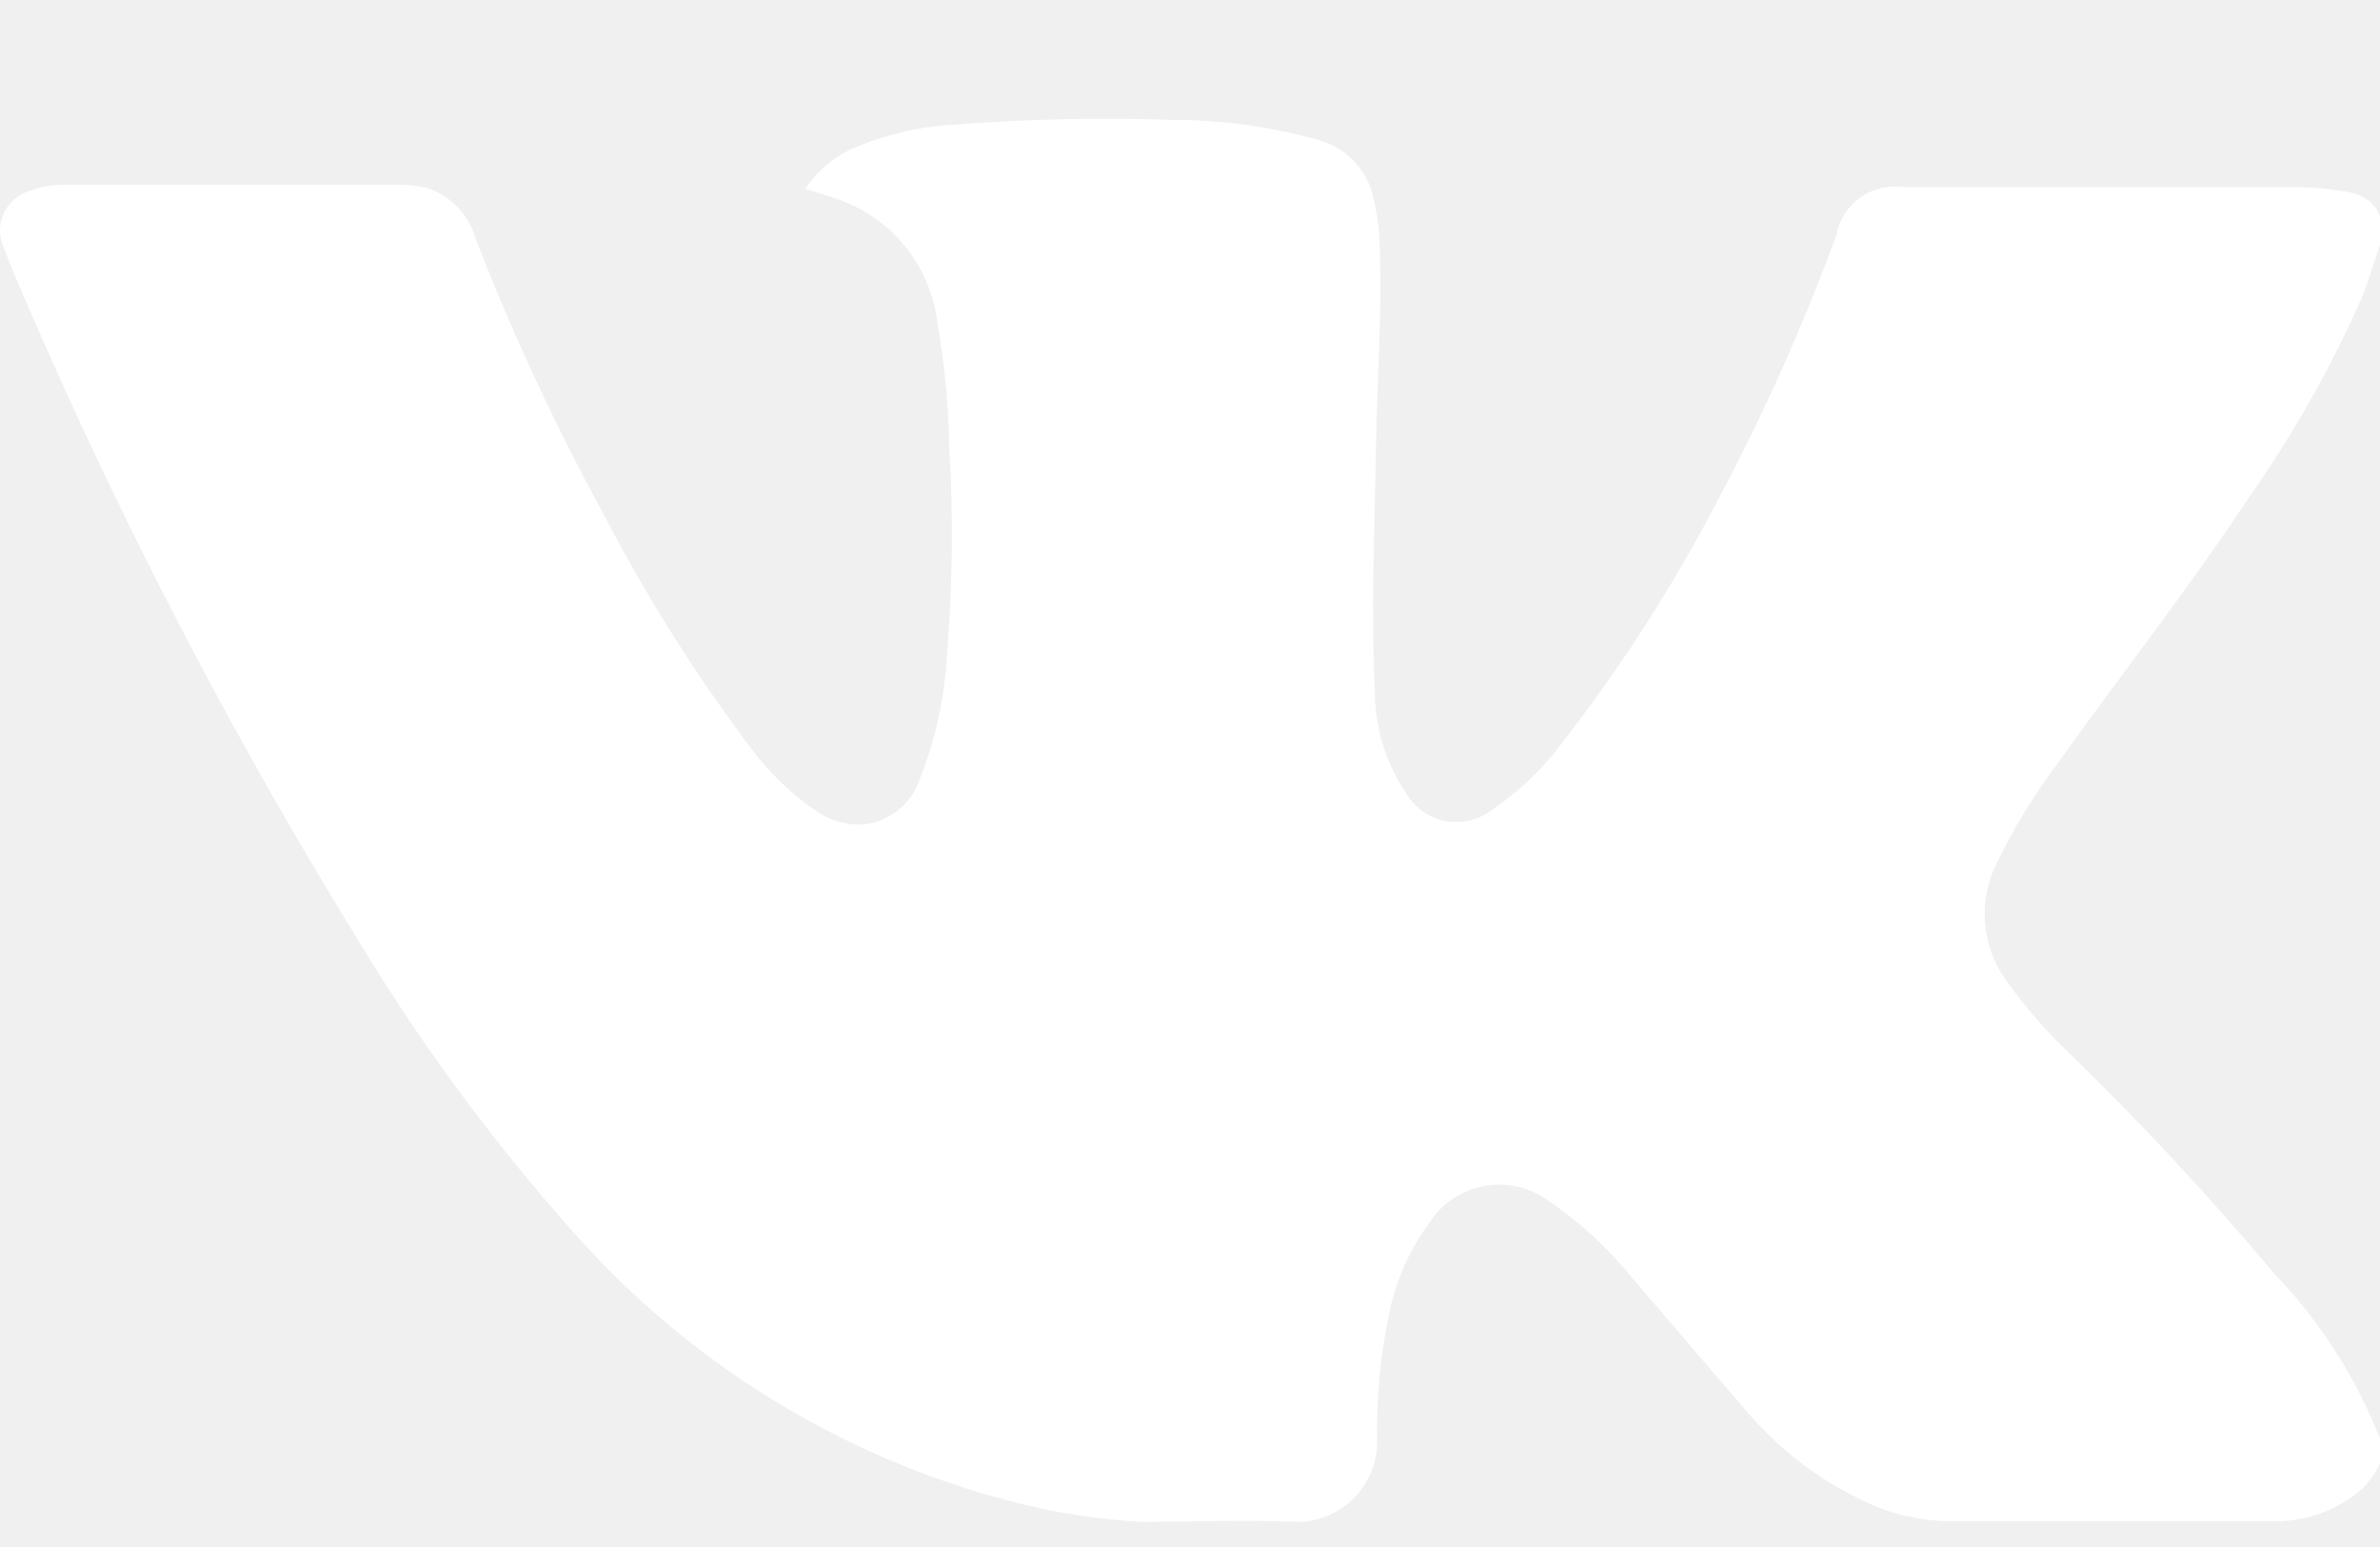
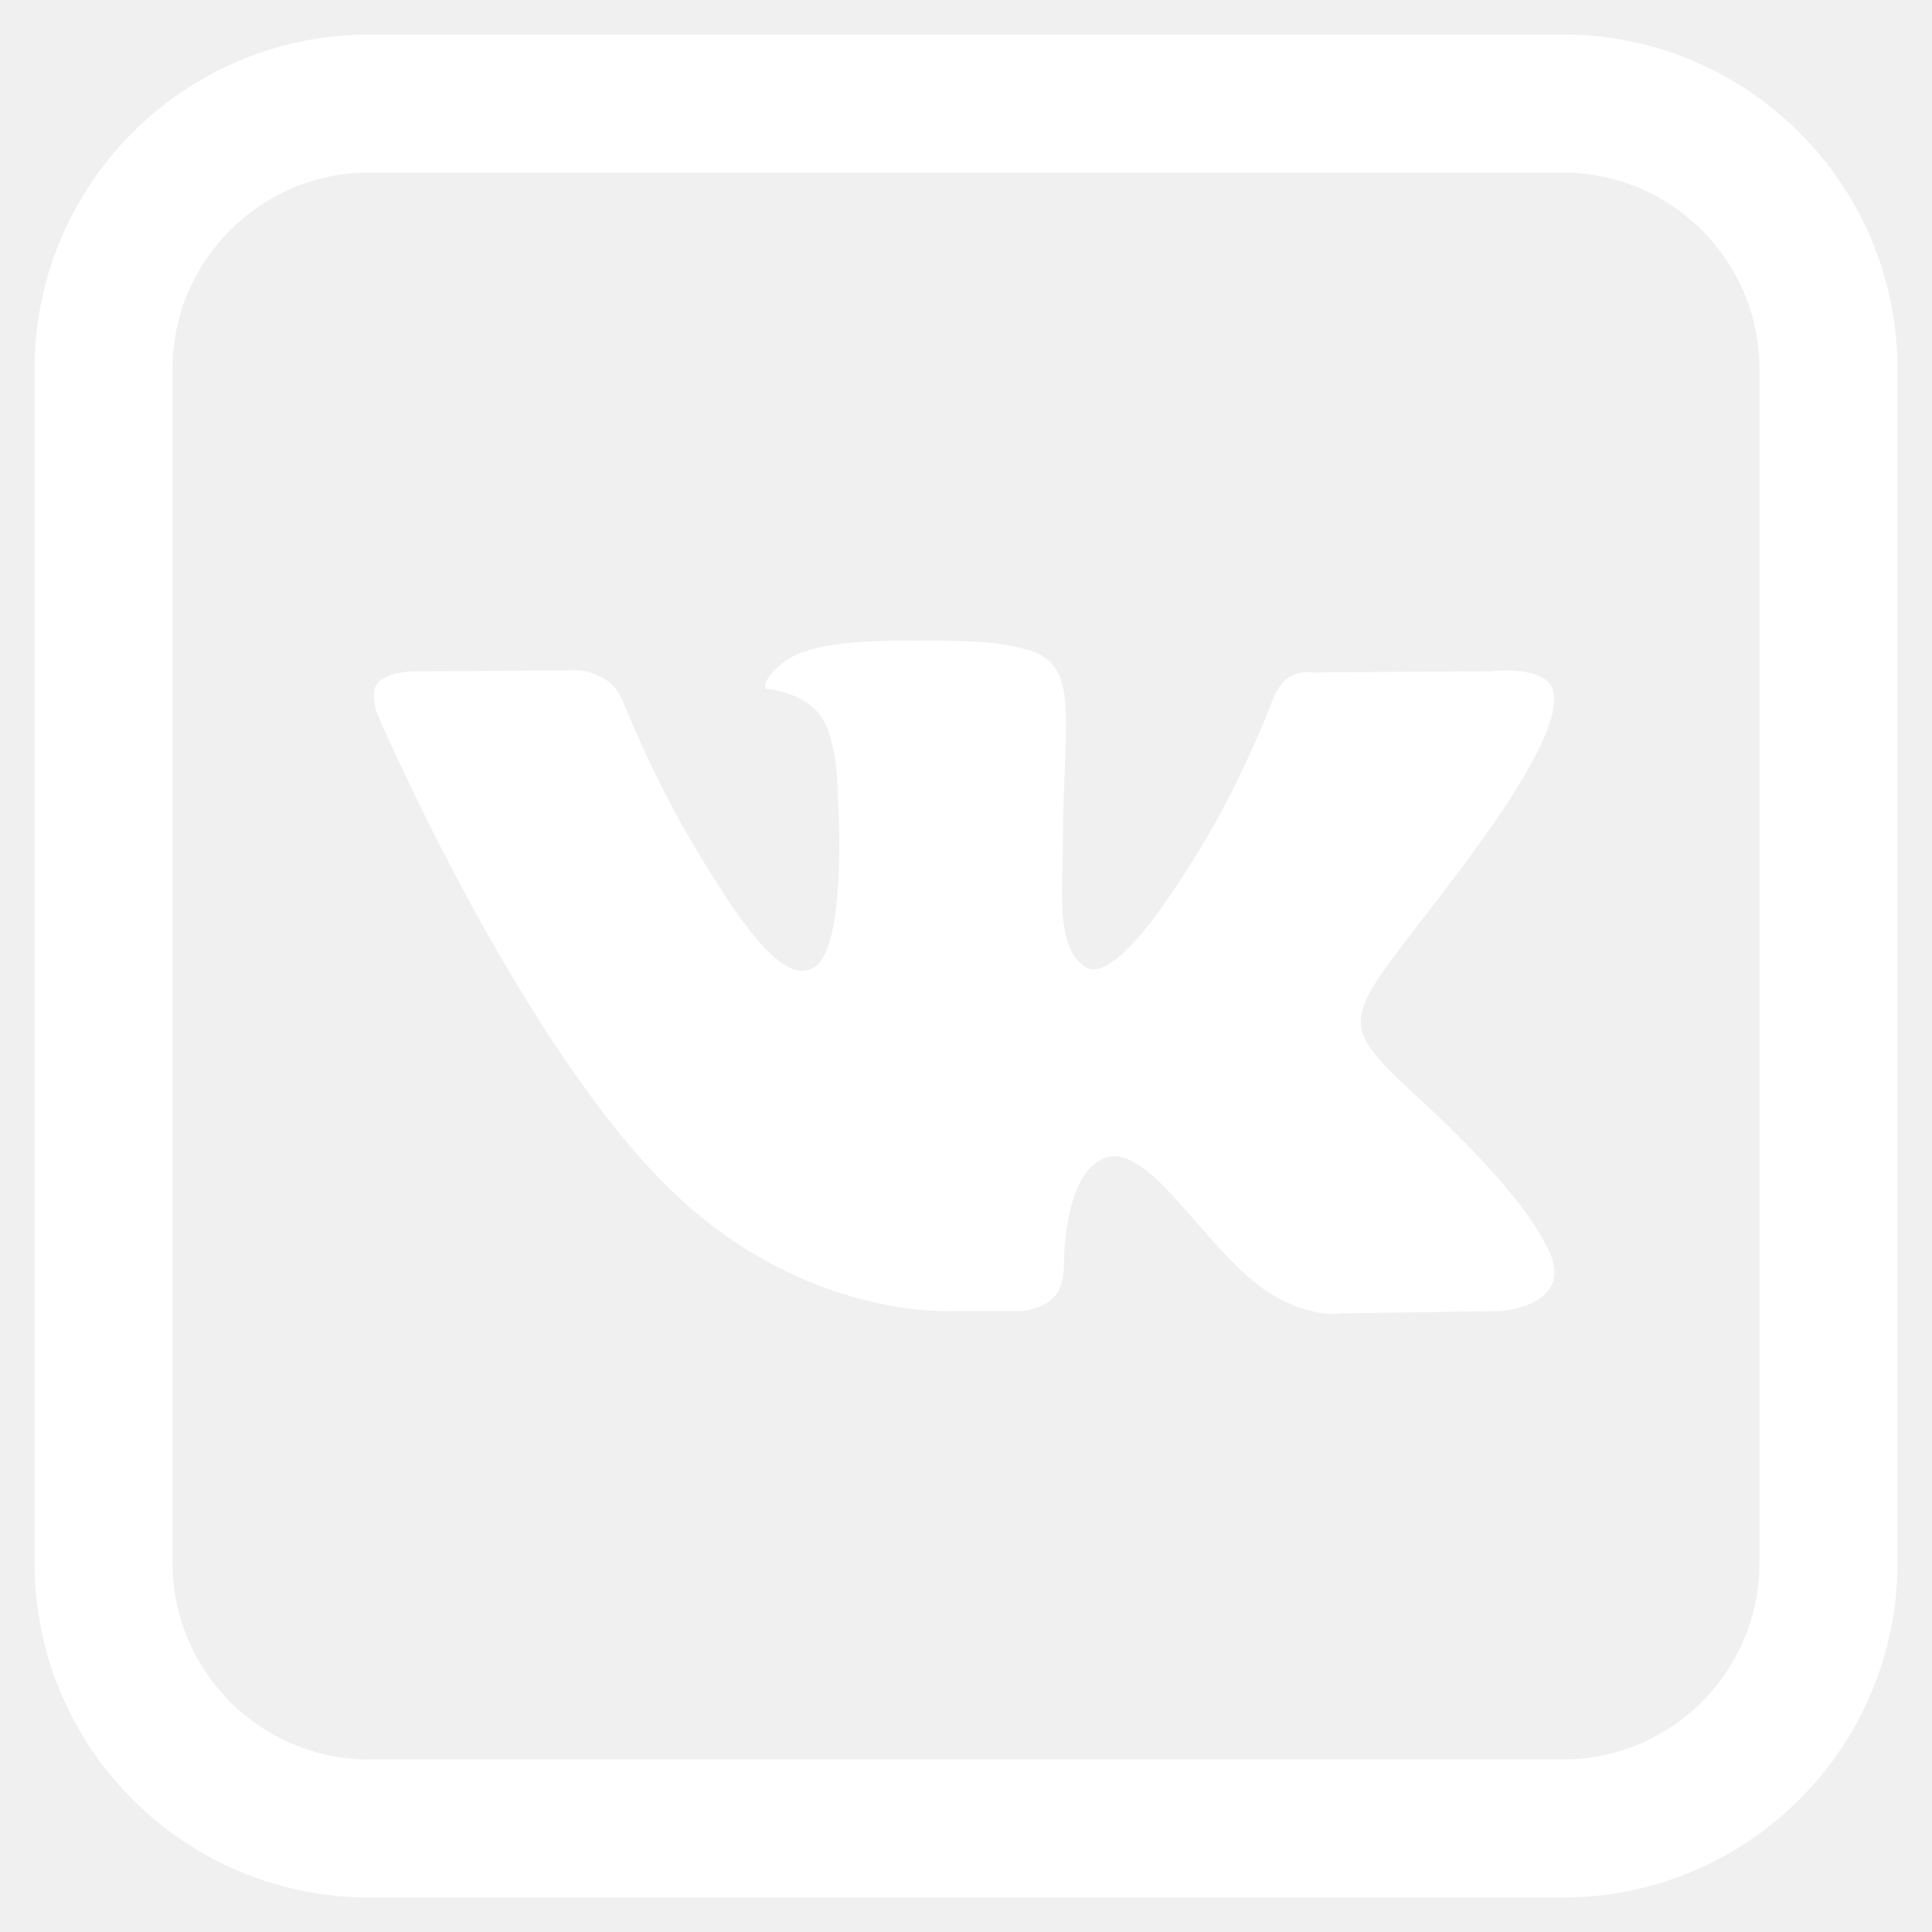
- <svg xmlns="http://www.w3.org/2000/svg" width="20" height="13" viewBox="0 0 20 13" fill="none">
-   <path fill-rule="evenodd" clip-rule="evenodd" d="M20.001 1.824V2.056C19.949 2.205 19.906 2.356 19.846 2.504C19.582 3.101 19.259 3.671 18.882 4.204C18.382 4.961 17.818 5.676 17.291 6.415C17.095 6.676 16.924 6.955 16.781 7.249C16.701 7.407 16.666 7.584 16.681 7.761C16.696 7.938 16.76 8.107 16.866 8.249C17.02 8.465 17.195 8.666 17.388 8.849C17.995 9.439 18.572 10.06 19.117 10.709C19.499 11.108 19.8 11.578 20.001 12.093V12.299C19.959 12.385 19.901 12.463 19.831 12.528C19.64 12.686 19.402 12.776 19.154 12.784C18.235 12.784 17.318 12.784 16.399 12.784C16.184 12.783 15.972 12.742 15.772 12.663C15.327 12.475 14.935 12.18 14.631 11.804C14.331 11.46 14.031 11.104 13.731 10.757C13.529 10.503 13.289 10.28 13.021 10.097C12.943 10.038 12.854 9.996 12.76 9.974C12.665 9.952 12.567 9.949 12.471 9.967C12.375 9.985 12.284 10.022 12.204 10.077C12.123 10.132 12.055 10.203 12.004 10.286C11.839 10.512 11.726 10.771 11.672 11.045C11.601 11.392 11.567 11.745 11.572 12.099C11.574 12.189 11.558 12.28 11.525 12.364C11.491 12.448 11.441 12.524 11.378 12.589C11.314 12.653 11.238 12.704 11.154 12.739C11.07 12.773 10.981 12.79 10.89 12.789C10.459 12.769 10.026 12.789 9.59 12.789C9.261 12.77 8.933 12.722 8.612 12.646C7.144 12.288 5.82 11.489 4.82 10.356C4.164 9.62 3.575 8.826 3.061 7.985C2 6.271 1.064 4.482 0.261 2.633C0.184 2.45 0.101 2.269 0.033 2.084C0.013 2.04 0.001 1.993 0 1.945C-0.001 1.897 0.008 1.849 0.026 1.805C0.045 1.76 0.072 1.72 0.107 1.687C0.142 1.654 0.183 1.628 0.228 1.612C0.325 1.571 0.43 1.55 0.536 1.553H3.372C3.449 1.553 3.526 1.563 3.601 1.583C3.698 1.617 3.785 1.675 3.855 1.751C3.924 1.826 3.975 1.918 4.001 2.017C4.306 2.801 4.66 3.565 5.063 4.304C5.426 5.005 5.847 5.674 6.323 6.304C6.469 6.497 6.644 6.665 6.842 6.804C6.958 6.889 7.099 6.933 7.242 6.93C7.353 6.92 7.458 6.879 7.545 6.81C7.632 6.741 7.697 6.647 7.731 6.542C7.862 6.212 7.938 5.864 7.957 5.51C8.005 4.926 8.012 4.34 7.977 3.756C7.971 3.405 7.938 3.056 7.877 2.711C7.85 2.483 7.76 2.267 7.618 2.086C7.477 1.905 7.288 1.767 7.073 1.686C6.973 1.649 6.873 1.621 6.766 1.586C6.861 1.444 6.993 1.33 7.147 1.256C7.425 1.134 7.722 1.063 8.025 1.047C8.639 0.999 9.255 0.986 9.87 1.008C10.272 1.008 10.671 1.063 11.058 1.171C11.178 1.199 11.288 1.261 11.374 1.35C11.46 1.438 11.519 1.55 11.543 1.671C11.569 1.783 11.586 1.898 11.592 2.013C11.619 2.593 11.572 3.17 11.563 3.748C11.552 4.429 11.52 5.108 11.553 5.788C11.55 6.098 11.64 6.401 11.812 6.659C11.847 6.721 11.895 6.774 11.953 6.816C12.01 6.857 12.076 6.885 12.146 6.899C12.216 6.912 12.287 6.91 12.356 6.893C12.425 6.876 12.49 6.844 12.545 6.8C12.771 6.646 12.969 6.456 13.132 6.236C13.639 5.583 14.084 4.885 14.463 4.151C14.834 3.449 15.157 2.724 15.431 1.979C15.454 1.85 15.527 1.735 15.633 1.66C15.74 1.584 15.872 1.553 16.001 1.573C17.096 1.573 18.192 1.573 19.287 1.573C19.405 1.572 19.522 1.581 19.638 1.599C19.789 1.618 19.938 1.649 20.001 1.824Z" fill="white" />
+ <svg xmlns="http://www.w3.org/2000/svg" width="28" height="28" viewBox="0 0 28 28" fill="none">
+   <path fill-rule="evenodd" clip-rule="evenodd" d="M5.353 1.5H22.648C24.775 1.5 26.5 3.225 26.5 5.353V22.648C26.5 24.775 24.775 26.5 22.648 26.5H5.353C3.225 26.5 1.5 24.775 1.5 22.648V5.353C1.5 3.225 3.225 1.5 5.353 1.5Z" stroke="white" stroke-width="2" stroke-miterlimit="10" />
+   <path fill-rule="evenodd" clip-rule="evenodd" d="M13.79 19.001H14.813C14.813 19.001 15.121 18.968 15.279 18.797C15.424 18.641 15.419 18.349 15.419 18.349C15.419 18.349 15.399 16.976 16.035 16.775C16.663 16.576 17.469 18.101 18.324 18.688C18.97 19.131 19.461 19.034 19.461 19.034L21.746 19.001C21.746 19.001 22.941 18.927 22.375 17.988C22.329 17.911 22.045 17.293 20.676 16.023C19.244 14.693 19.435 14.908 21.161 12.607C22.213 11.206 22.633 10.351 22.501 9.985C22.376 9.636 21.603 9.729 21.603 9.729L19.03 9.745C19.03 9.745 18.839 9.719 18.698 9.804C18.559 9.886 18.47 10.08 18.47 10.08C18.47 10.08 18.063 11.164 17.52 12.086C16.375 14.031 15.916 14.134 15.729 14.014C15.293 13.732 15.403 12.883 15.403 12.28C15.403 10.395 15.689 9.609 14.846 9.405C14.566 9.337 14.361 9.292 13.645 9.285C12.728 9.276 11.95 9.287 11.51 9.504C11.218 9.647 10.991 9.966 11.129 9.985C11.299 10.008 11.684 10.089 11.888 10.366C12.151 10.725 12.143 11.53 12.143 11.53C12.143 11.53 12.294 13.749 11.789 14.025C11.443 14.214 10.966 13.828 9.945 12.064C9.421 11.16 9.026 10.16 9.026 10.16C9.026 10.16 8.95 9.974 8.814 9.874C8.649 9.752 8.419 9.714 8.419 9.714L5.974 9.73C5.974 9.73 5.606 9.74 5.473 9.9C5.353 10.043 5.463 10.335 5.463 10.335C5.463 10.335 7.376 14.812 9.544 17.069C11.534 19.136 13.79 19.001 13.79 19.001Z" fill="white" />
</svg>
